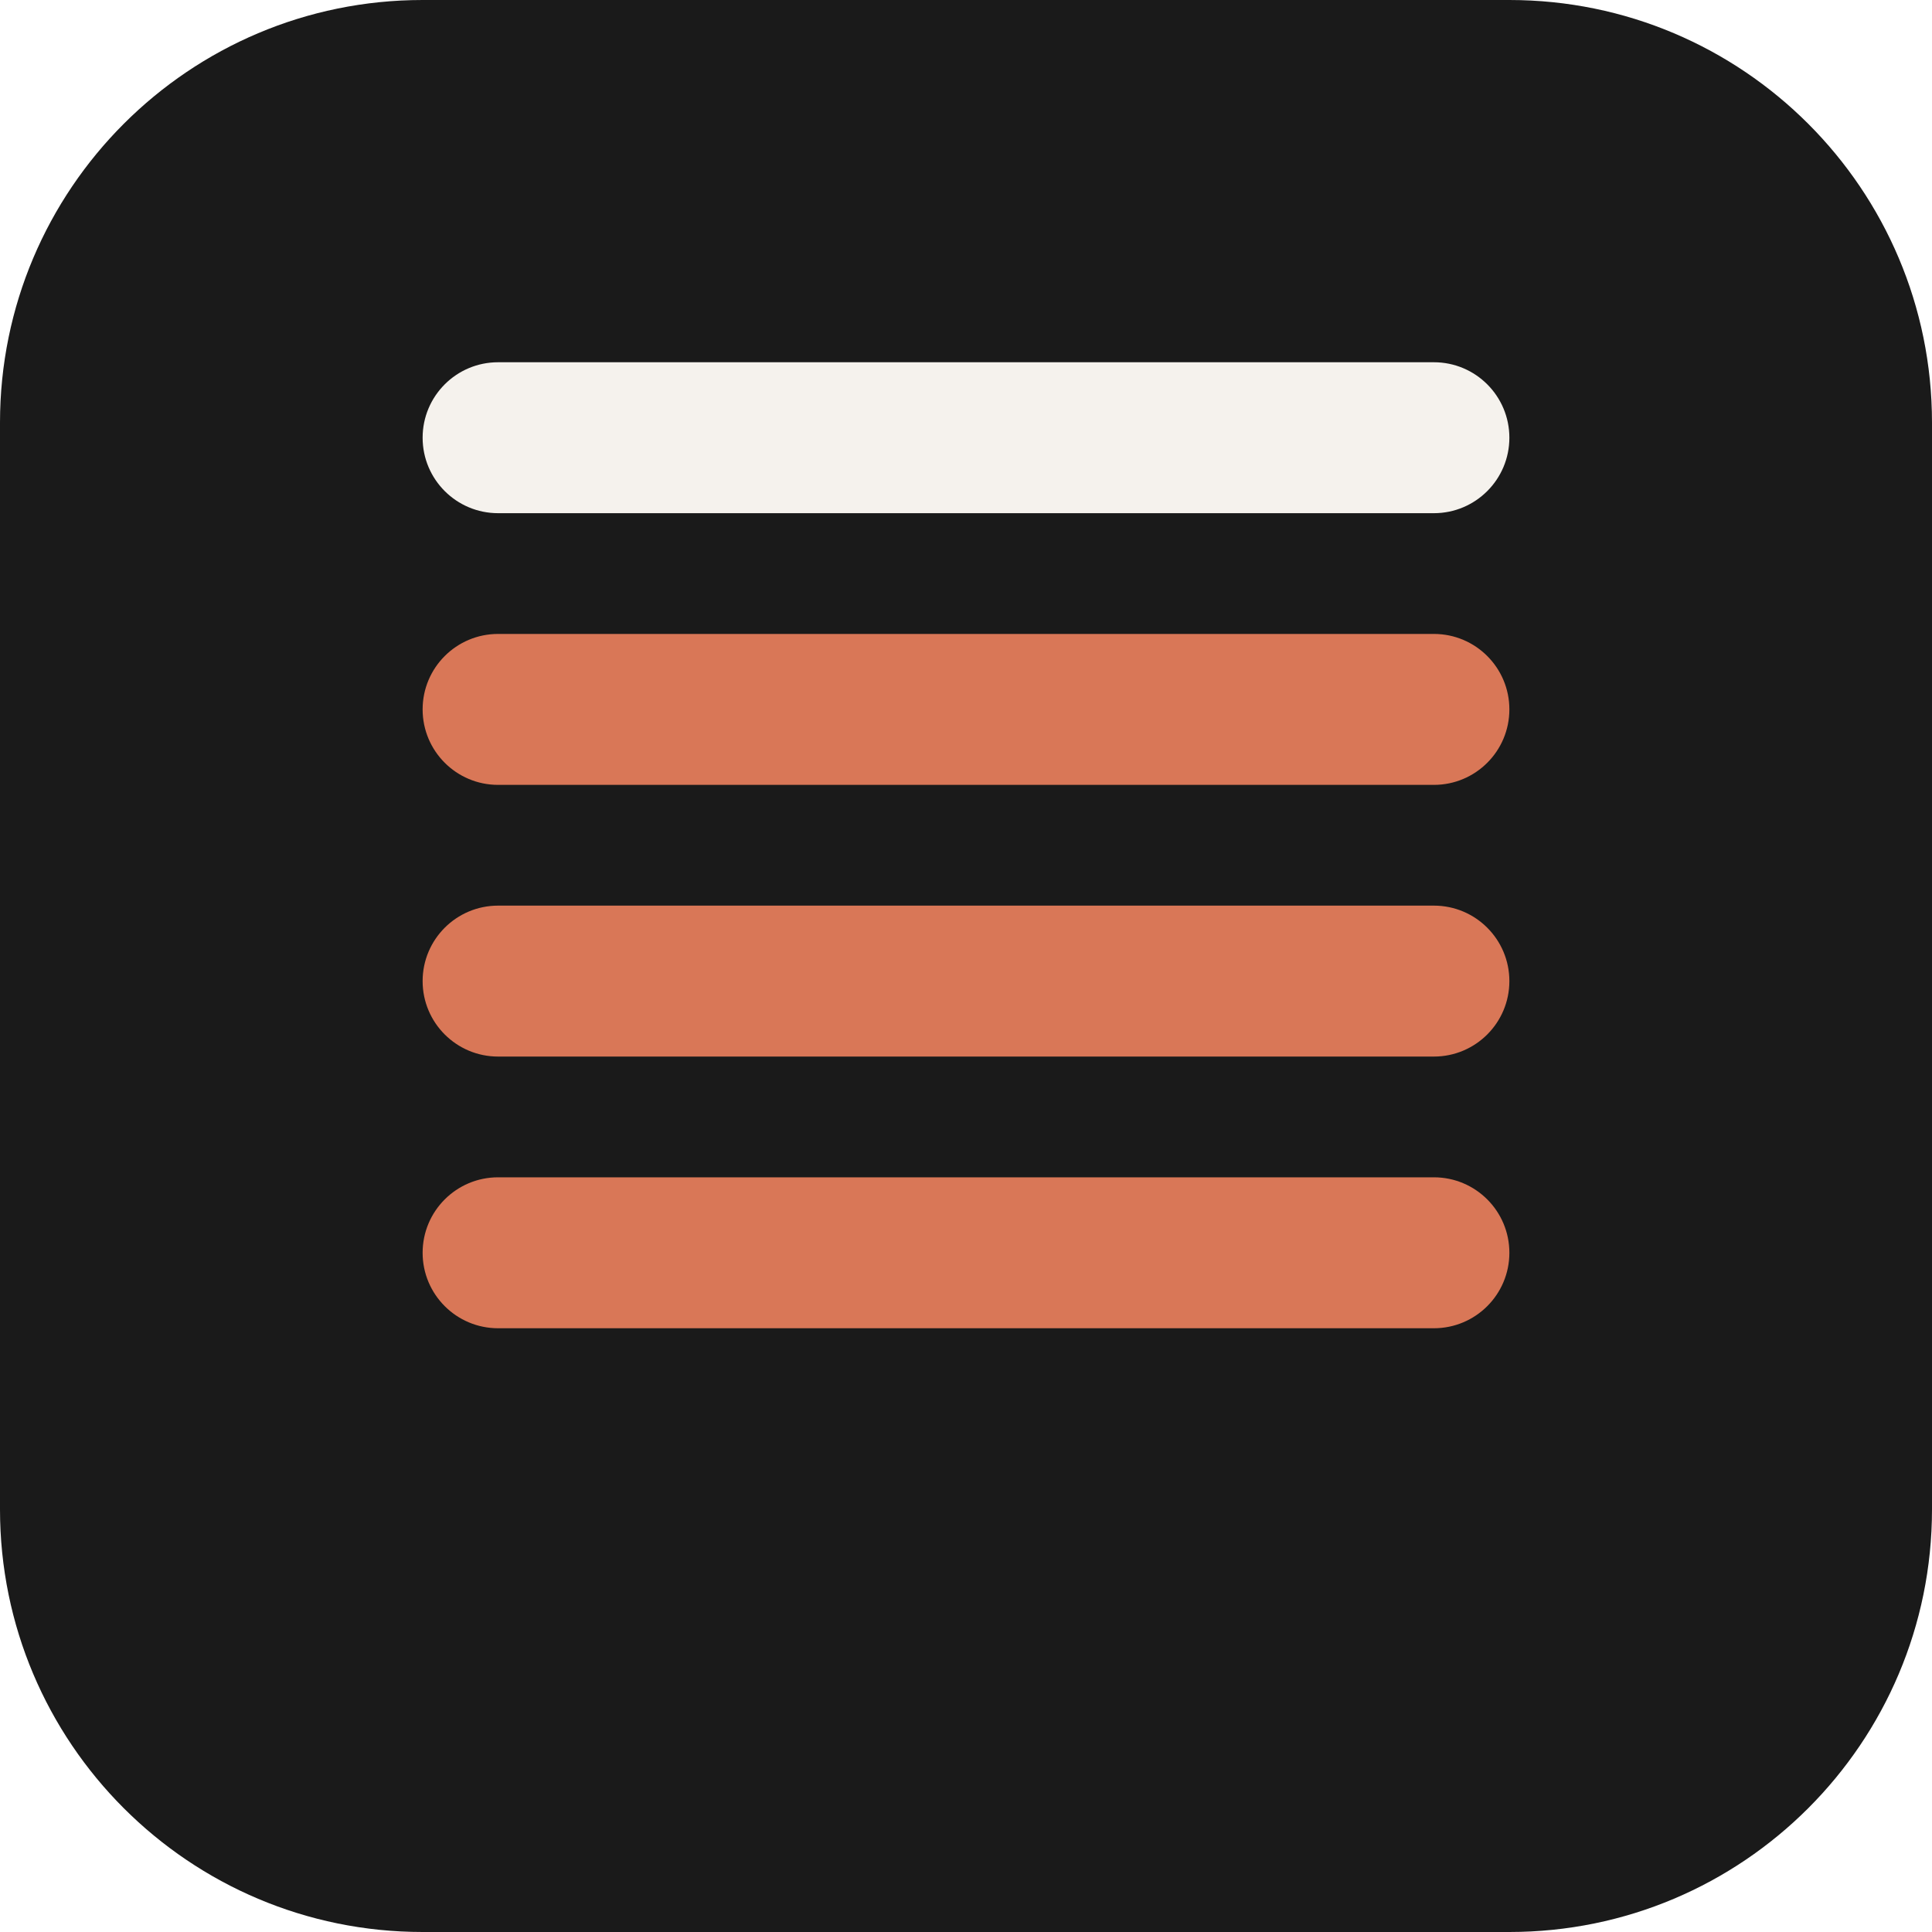
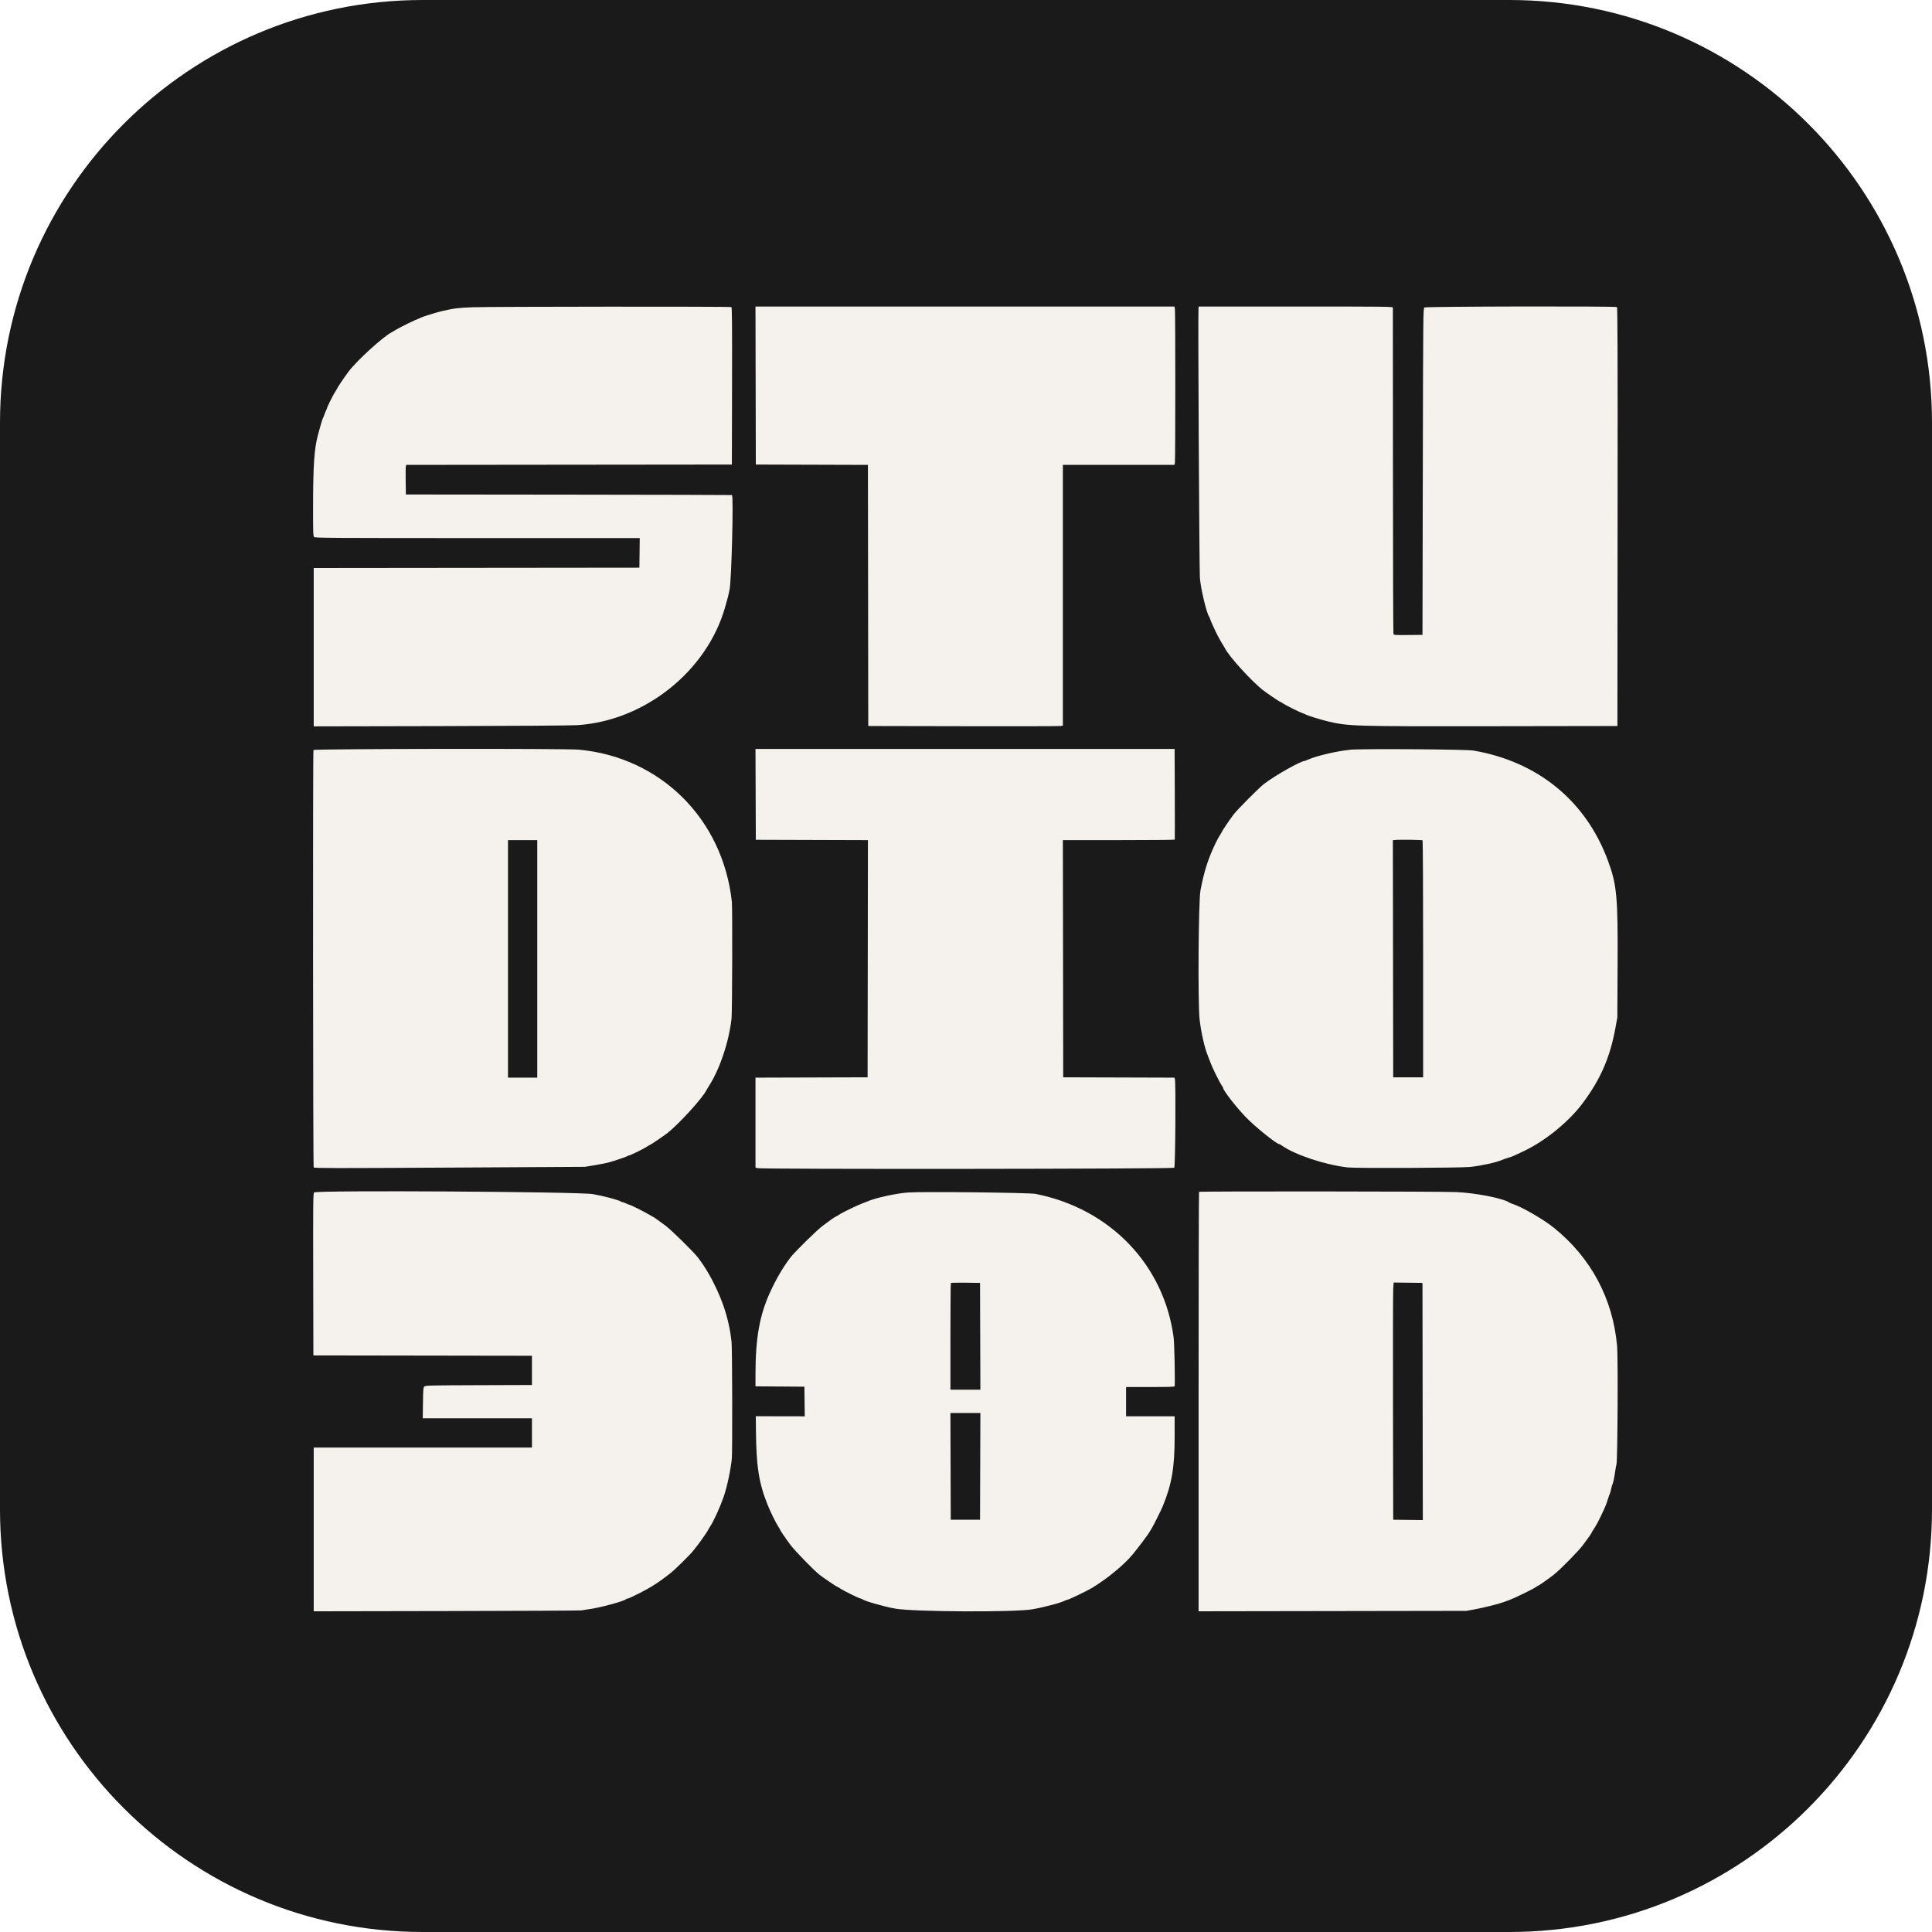
<svg xmlns="http://www.w3.org/2000/svg" viewBox="0 0 64 64">
  <rect width="64" height="64" rx="14" fill="#1A1A1A" />
-   <g fill="#D97757">
-     <rect x="14" y="39" width="36" height="5" rx="2.5" />
-     <rect x="14" y="30" width="36" height="5" rx="2.5" />
-     <rect x="14" y="21" width="36" height="5" rx="2.5" />
-   </g>
-   <rect x="14" y="12" width="36" height="5" rx="2.5" fill="#F5F2ED" />
+   <svg x="10" y="10" width="44" height="44" viewBox="42 40 320 322">
+     <path fill="#F5F2ED" fill-rule="evenodd" d="M82.419 41.302 C 79.015 41.418,77.774 41.574,74.903 42.250 C 73.408 42.602,70.038 43.665,69.758 43.873 C 69.669 43.939,69.415 44.046,69.194 44.112 C 68.593 44.288,64.534 46.284,63.790 46.768 C 63.435 46.998,62.963 47.279,62.739 47.391 C 60.734 48.398,54.318 54.242,52.350 56.855 C 51.386 58.134,49.516 60.905,49.516 61.053 C 49.516 61.107,49.311 61.455,49.061 61.826 C 48.605 62.501,47.098 65.517,47.096 65.759 C 47.095 65.829,46.994 66.080,46.871 66.315 C 46.749 66.550,46.558 67.022,46.448 67.363 C 46.338 67.705,46.191 68.056,46.122 68.145 C 46.005 68.294,45.447 70.163,44.905 72.216 C 43.983 75.712,43.725 79.550,43.716 89.868 C 43.710 95.916,43.740 96.782,43.963 97.005 C 44.192 97.234,48.009 97.258,83.563 97.258 L 122.909 97.258 122.866 100.847 L 122.823 104.435 83.347 104.476 L 43.871 104.517 43.871 123.712 L 43.871 142.906 74.395 142.845 C 92.435 142.808,106.041 142.715,107.661 142.618 C 123.967 141.640,139.109 129.631,143.563 114.147 C 144.272 111.682,144.363 111.321,144.694 109.677 C 145.158 107.378,145.668 87.227,145.273 86.832 C 145.242 86.801,127.440 86.758,105.713 86.735 L 66.210 86.694 66.164 83.468 C 66.139 81.694,66.158 80.079,66.207 79.879 L 66.296 79.517 105.769 79.476 L 145.242 79.435 145.283 60.413 C 145.315 45.302,145.282 41.364,145.122 41.262 C 144.871 41.103,87.196 41.140,82.419 41.302 M151.007 60.282 L 151.048 79.435 164.637 79.477 L 178.225 79.518 178.266 111.170 L 178.306 142.823 201.371 142.868 C 214.056 142.893,224.671 142.872,224.960 142.821 L 225.484 142.727 225.484 111.122 L 225.484 79.516 239.012 79.516 L 252.540 79.516 252.641 79.012 C 252.773 78.354,252.773 42.292,252.641 41.633 L 252.540 41.129 201.753 41.129 L 150.966 41.129 151.007 60.282 M258.357 41.653 C 258.226 43.015,258.554 105.122,258.702 106.935 C 258.923 109.643,260.342 115.555,260.966 116.371 C 261.034 116.460,261.142 116.714,261.206 116.935 C 261.318 117.322,261.567 117.888,262.481 119.839 C 262.954 120.846,263.900 122.576,264.324 123.206 C 264.480 123.439,264.701 123.813,264.813 124.038 C 265.765 125.942,270.995 131.713,273.882 134.045 C 274.675 134.685,277.998 136.935,278.151 136.935 C 278.205 136.935,278.552 137.140,278.923 137.391 C 279.649 137.881,283.048 139.562,283.710 139.759 C 283.931 139.824,284.185 139.932,284.274 139.998 C 284.571 140.219,287.964 141.279,289.677 141.686 C 294.750 142.892,295.782 142.922,330.242 142.869 L 359.919 142.823 359.960 92.106 C 359.992 51.640,359.960 41.364,359.799 41.262 C 359.397 41.007,313.486 41.101,313.136 41.358 C 312.828 41.583,312.821 42.221,312.742 81.156 L 312.661 120.726 309.194 120.758 C 305.748 120.790,305.725 120.787,305.620 120.435 C 305.562 120.240,305.509 102.444,305.502 80.887 C 305.495 59.331,305.488 41.567,305.486 41.411 C 305.484 41.144,304.255 41.129,281.946 41.129 L 258.408 41.129 258.357 41.653 M43.808 148.642 C 43.646 149.063,43.699 249.572,43.861 249.827 C 43.987 250.027,48.402 250.033,76.802 249.873 L 109.597 249.687 112.097 249.273 C 113.472 249.044,114.996 248.742,115.484 248.600 C 117.193 248.104,119.760 247.222,119.911 247.080 C 119.996 247.000,120.160 246.935,120.276 246.935 C 120.581 246.935,123.830 245.348,124.626 244.810 C 124.997 244.560,125.344 244.355,125.397 244.355 C 125.550 244.355,128.873 242.105,129.667 241.464 C 132.616 239.083,138.091 233.062,139.059 231.135 C 139.172 230.910,139.453 230.435,139.683 230.081 C 142.292 226.065,144.541 219.358,145.162 213.743 C 145.333 212.189,145.399 186.899,145.235 185.403 C 143.039 165.351,127.980 150.390,108.145 148.552 C 104.854 148.247,43.926 148.332,43.808 148.642 M151.007 159.395 L 151.048 170.403 164.638 170.444 L 178.227 170.486 178.186 199.235 L 178.145 227.984 164.556 228.025 L 150.968 228.066 150.968 238.957 L 150.968 249.847 151.381 250.004 C 152.175 250.306,252.186 250.210,252.488 249.908 C 252.748 249.649,252.891 229.364,252.641 228.428 L 252.544 228.066 239.054 228.025 L 225.565 227.984 225.524 199.234 L 225.483 170.484 239.022 170.484 C 246.469 170.484,252.584 170.429,252.611 170.363 C 252.639 170.296,252.642 165.325,252.618 159.315 L 252.574 148.387 201.770 148.387 L 150.966 148.387 151.007 159.395 M295.242 148.563 C 291.924 148.889,286.916 150.058,284.898 150.977 C 284.520 151.150,284.171 151.290,284.123 151.290 C 283.161 151.290,277.055 154.729,274.274 156.836 C 273.125 157.707,267.741 163.112,266.866 164.274 C 265.902 165.554,264.032 168.324,264.032 168.473 C 264.032 168.527,263.828 168.874,263.579 169.245 C 263.329 169.616,262.864 170.464,262.545 171.129 C 260.695 174.982,259.689 178.130,258.833 182.742 C 258.353 185.325,258.191 210.101,258.629 213.931 C 258.996 217.141,259.857 220.930,260.648 222.823 C 260.722 223.000,261.002 223.726,261.269 224.435 C 261.798 225.843,263.459 229.195,264.010 229.968 C 264.200 230.235,264.355 230.519,264.355 230.599 C 264.355 231.179,267.548 235.283,269.833 237.640 C 272.212 240.095,277.312 244.194,277.987 244.194 C 278.047 244.194,278.300 244.339,278.551 244.518 C 281.718 246.773,289.154 249.238,294.597 249.837 C 296.639 250.061,322.157 249.953,324.274 249.711 C 327.168 249.380,330.590 248.618,332.016 247.986 C 332.282 247.869,332.892 247.657,333.372 247.516 C 334.375 247.222,334.806 247.037,337.441 245.769 C 342.573 243.298,348.238 238.649,351.546 234.194 C 355.895 228.334,358.151 223.114,359.465 215.865 L 359.900 213.468 359.962 200.726 C 360.044 184.089,359.784 181.299,357.600 175.403 C 352.245 160.949,340.621 151.451,325.000 148.768 C 323.242 148.467,297.995 148.292,295.242 148.563 M312.688 170.538 C 312.762 170.612,312.823 183.567,312.823 199.328 L 312.823 227.984 309.194 227.984 L 305.565 227.984 305.524 199.245 L 305.483 170.505 305.927 170.450 C 306.847 170.335,312.560 170.409,312.688 170.538 M98.065 199.274 L 98.065 228.065 94.516 228.065 L 90.968 228.065 90.968 199.274 L 90.968 170.484 94.516 170.484 L 98.065 170.484 98.065 199.274 M43.966 255.896 C 43.732 256.129,43.712 257.981,43.749 275.778 L 43.790 295.403 70.282 295.444 L 96.774 295.485 96.774 299.030 L 96.774 302.575 83.877 302.618 C 71.749 302.659,70.962 302.678,70.691 302.949 C 70.435 303.205,70.398 303.640,70.354 306.941 L 70.306 310.645 83.540 310.645 L 96.774 310.645 96.774 314.194 L 96.774 317.742 70.323 317.742 L 43.871 317.742 43.871 337.589 L 43.871 357.436 76.169 357.378 C 93.933 357.347,108.649 357.271,108.871 357.210 C 109.093 357.148,109.837 357.027,110.526 356.941 C 113.081 356.619,119.072 355.008,119.589 354.504 C 119.673 354.422,119.854 354.355,119.992 354.354 C 120.129 354.354,121.367 353.787,122.742 353.095 C 125.606 351.654,127.559 350.397,130.350 348.198 C 131.460 347.324,135.142 343.699,135.864 342.769 C 136.232 342.296,136.771 341.607,137.063 341.237 C 137.736 340.386,139.516 337.787,139.516 337.656 C 139.516 337.602,139.720 337.255,139.969 336.884 C 140.826 335.610,142.336 332.294,143.250 329.677 C 144.065 327.347,144.952 323.195,145.232 320.403 C 145.393 318.799,145.335 293.574,145.167 292.177 C 144.897 289.922,144.823 289.475,144.410 287.600 C 143.230 282.235,140.364 276.056,137.032 271.694 C 135.984 270.321,130.657 265.078,129.194 263.978 C 127.536 262.732,126.177 261.774,126.069 261.774 C 126.031 261.774,125.540 261.497,124.976 261.159 C 123.839 260.477,120.608 258.871,120.373 258.871 C 120.290 258.871,119.921 258.726,119.554 258.548 C 119.187 258.371,118.789 258.226,118.669 258.226 C 118.549 258.226,118.383 258.165,118.298 258.090 C 117.919 257.754,114.030 256.723,111.532 256.297 C 108.091 255.710,44.529 255.332,43.966 255.896 M258.495 255.753 C 258.435 255.812,258.387 278.714,258.387 306.647 L 258.387 357.433 290.847 357.382 L 323.306 357.330 325.323 356.962 C 327.476 356.569,331.149 355.655,332.291 355.228 C 332.672 355.085,333.383 354.821,333.871 354.641 C 335.122 354.179,339.303 352.131,340.110 351.585 C 340.481 351.334,340.829 351.129,340.884 351.129 C 340.997 351.129,343.467 349.371,344.528 348.535 C 346.041 347.344,350.417 342.902,351.506 341.452 C 352.870 339.636,353.710 338.433,353.710 338.295 C 353.710 338.240,353.846 338.002,354.013 337.767 C 354.542 337.020,355.148 335.932,355.868 334.435 C 356.968 332.147,357.191 331.612,357.586 330.323 C 357.790 329.657,358.009 329.040,358.074 328.952 C 358.138 328.863,358.279 328.355,358.387 327.823 C 358.495 327.290,358.636 326.782,358.701 326.694 C 358.857 326.478,359.205 324.848,359.372 323.548 C 359.446 322.972,359.591 322.173,359.694 321.774 C 359.963 320.729,360.092 295.991,359.844 293.158 C 358.836 281.681,353.522 271.721,344.543 264.479 C 342.017 262.441,336.761 259.393,334.597 258.710 C 334.242 258.598,333.879 258.453,333.790 258.388 C 332.381 257.351,325.649 256.012,320.806 255.805 C 316.859 255.637,258.659 255.588,258.495 255.753 M187.903 255.911 C 184.967 256.136,180.132 257.198,178.145 258.055 C 177.968 258.132,177.387 258.357,176.855 258.555 C 175.520 259.053,171.999 260.768,171.181 261.320 C 170.810 261.570,170.463 261.774,170.411 261.774 C 170.275 261.774,169.046 262.634,167.258 263.980 C 165.785 265.088,160.429 270.357,159.416 271.694 C 157.625 274.057,155.955 276.911,154.508 280.081 C 151.953 285.678,150.973 291.179,150.969 299.958 L 150.968 302.899 156.895 302.942 L 162.823 302.984 162.866 306.576 L 162.909 310.169 156.979 310.157 L 151.048 310.146 151.077 313.581 C 151.148 322.245,151.780 326.311,153.870 331.532 C 154.579 333.304,155.915 336.040,156.482 336.884 C 156.731 337.255,156.935 337.603,156.935 337.659 C 156.935 337.808,158.120 339.550,159.406 341.290 C 160.472 342.733,164.900 347.295,166.464 348.561 C 167.253 349.199,170.578 351.452,170.732 351.452 C 170.785 351.452,171.132 351.656,171.503 351.906 C 172.349 352.476,176.165 354.355,176.478 354.355 C 176.605 354.355,176.779 354.421,176.863 354.503 C 177.300 354.924,182.068 356.290,184.839 356.787 C 189.226 357.574,213.802 357.697,218.065 356.954 C 221.033 356.436,225.080 355.356,226.006 354.835 C 226.160 354.748,226.360 354.677,226.451 354.677 C 226.793 354.677,230.958 352.697,232.395 351.852 C 235.992 349.734,240.309 346.198,242.400 343.656 C 243.759 342.004,246.243 338.701,246.477 338.233 C 246.591 338.007,246.872 337.532,247.103 337.177 C 247.461 336.626,249.271 332.995,249.675 332.016 C 251.879 326.683,252.581 322.607,252.581 315.131 L 252.581 310.161 246.694 310.161 L 240.806 310.161 240.806 306.613 L 240.806 303.065 246.694 303.065 C 251.290 303.065,252.583 303.020,252.591 302.863 C 252.694 300.928,252.515 292.442,252.343 291.124 C 250.044 273.465,236.948 259.819,218.871 256.247 C 217.297 255.936,191.271 255.654,187.903 255.911 M205.445 290.766 L 205.486 303.710 201.856 303.710 L 198.226 303.710 198.226 290.833 C 198.226 283.751,198.276 277.907,198.336 277.846 C 198.397 277.786,200.012 277.755,201.925 277.779 L 205.403 277.823 205.445 290.766 M312.702 306.576 L 312.743 335.329 309.154 335.285 L 305.565 335.242 305.516 307.984 C 305.489 292.992,305.514 280.053,305.572 279.231 L 305.676 277.736 309.169 277.779 L 312.661 277.823 312.702 306.576 M205.445 322.298 L 205.403 335.242 201.855 335.242 L 198.306 335.242 198.265 322.298 L 198.224 309.355 201.855 309.355 L 205.486 309.355 205.445 322.298 " />
+   </svg>
</svg>
